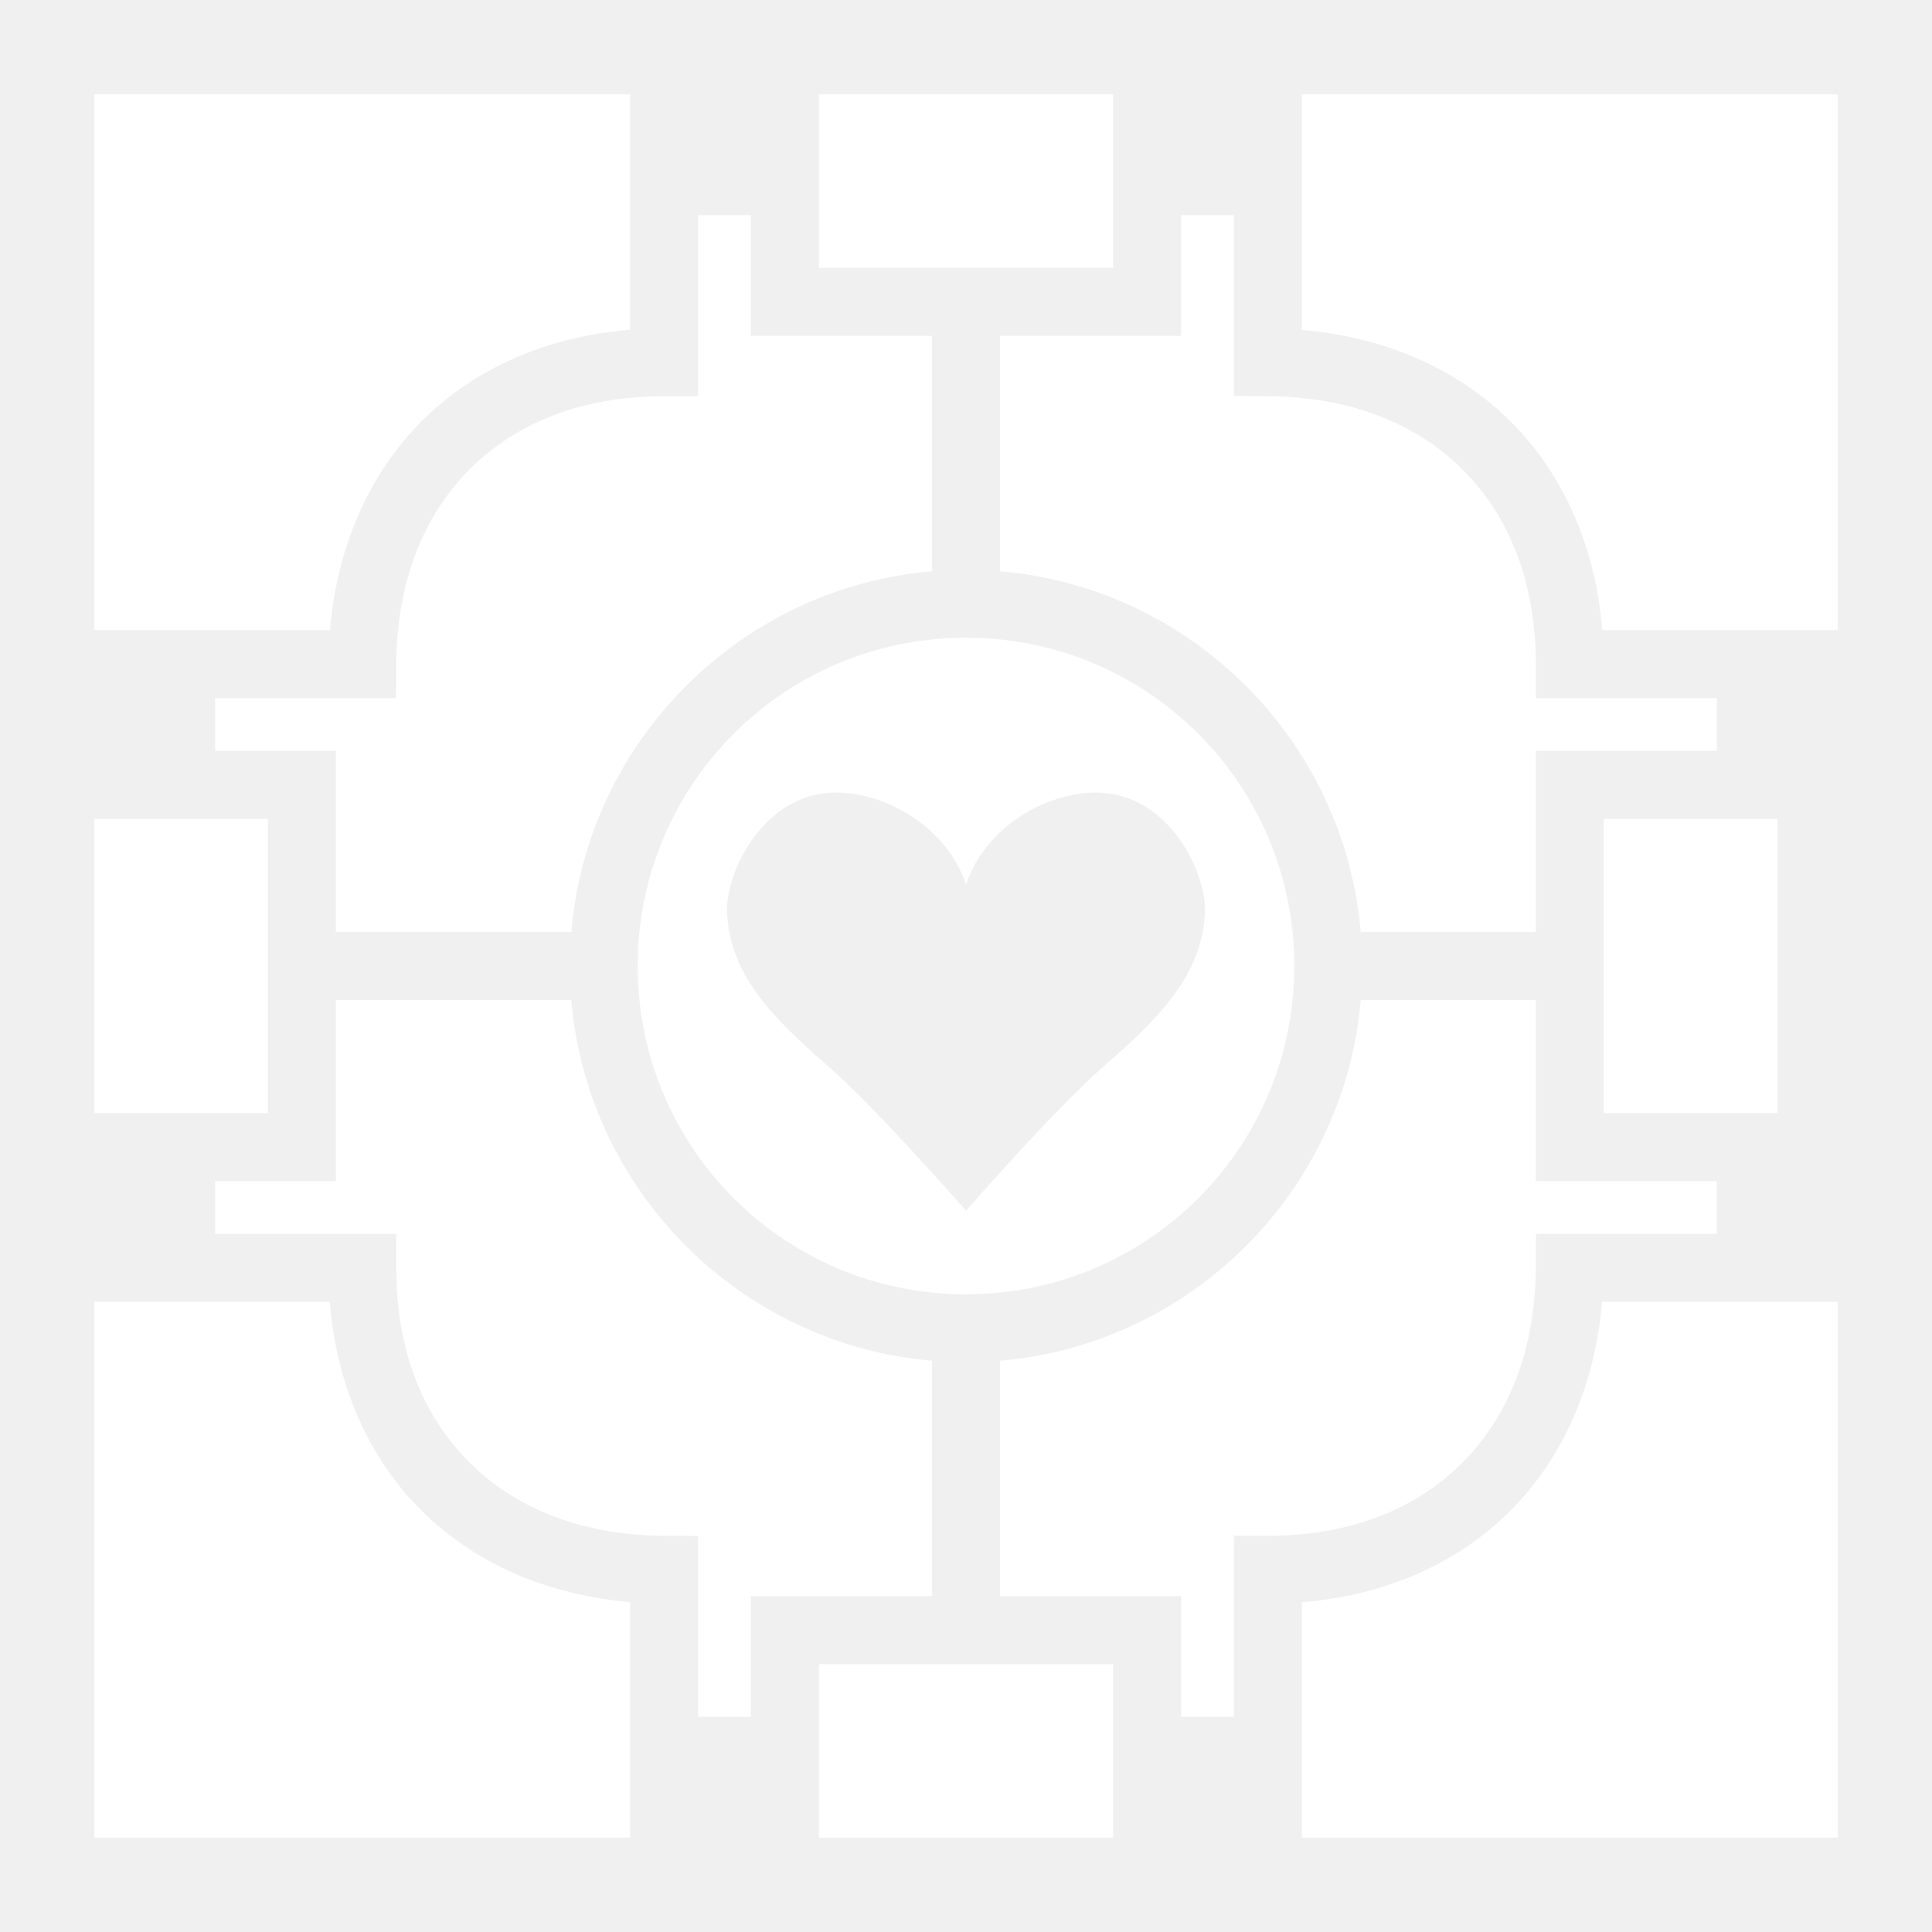
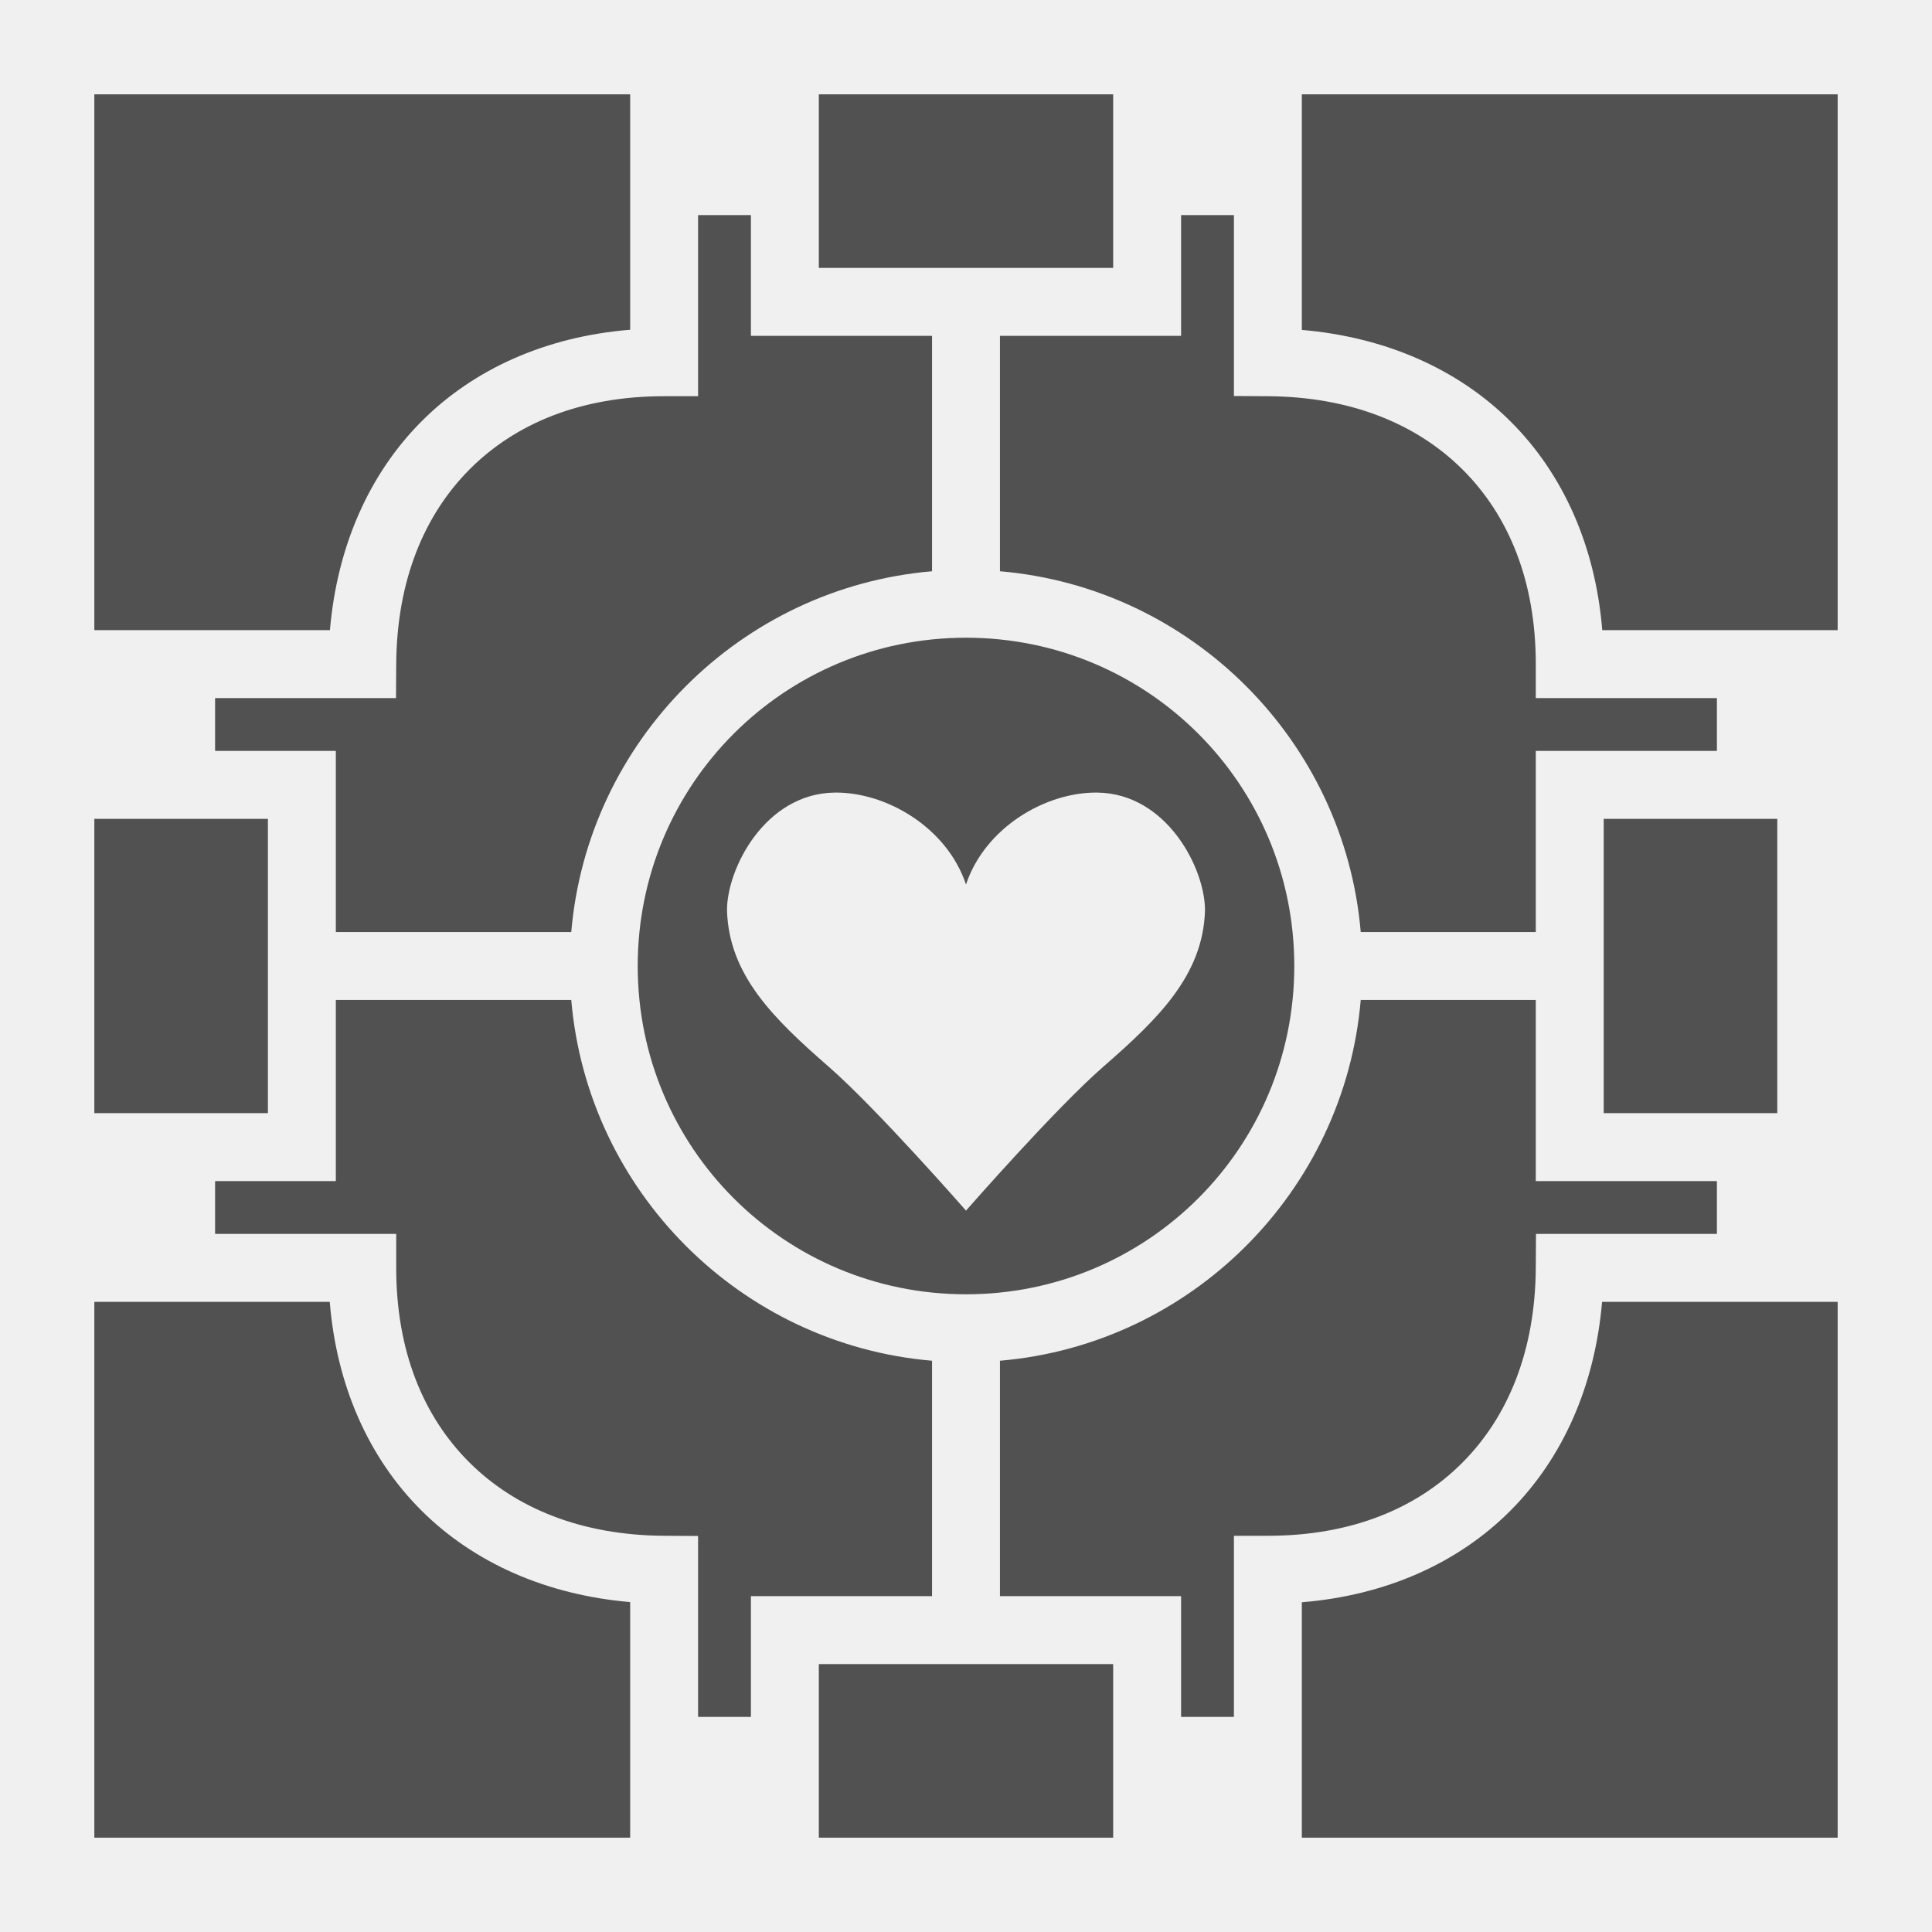
<svg xmlns="http://www.w3.org/2000/svg" viewBox="0 0 512 512" style="height: 512px; width: 512px;">
  <g class="" transform="translate(0,0)" style="touch-action: none;">
-     <path d="M25 25v142h62.432c1.901-22.183 10.369-41.386 24.302-55.355C125.66 97.685 144.82 89.192 167 87.385V25H25zm192 0v46h78V25h-78zm128 0v62.432c22.183 1.901 41.386 10.369 55.355 24.302 13.96 13.925 22.453 33.086 24.26 55.266H487V25H345zM185 57v48h-9c-22 0-39.37 7.173-51.521 19.355-12.152 12.183-19.348 29.668-19.479 51.698l-.053 8.947H57v14h32v48h62.39c4.33-50.72 44.89-91.28 95.61-95.61V89h-48V57h-14zm128 0v32h-48v62.39c50.72 4.33 91.28 44.89 95.61 95.61H407v-48h48v-14h-48v-9c0-22-7.173-39.37-19.355-51.521-12.183-12.152-29.668-19.348-51.698-19.479l-8.947-.053V57h-14zm-57 112c-48.155 0-87 38.845-87 87s38.845 87 87 87 87-38.845 87-87-38.845-87-87-87zm-34.799 41.043c13.685-.168 29.758 9.24 34.799 24.363 5.041-15.124 21.114-24.53 34.799-24.363 18.492.227 28.641 20.276 28.535 31.314-.542 17.05-12.307 28.577-26.941 41.327C279.663 293.774 256 320.83 256 320.83s-23.663-27.056-36.393-38.146c-14.634-12.75-26.4-24.278-26.941-41.327-.106-11.038 10.043-31.087 28.535-31.314zM25 217v78h46v-78H25zm400 0v78h46v-78h-46zM89 265v48H57v14h48v9c0 22 7.173 39.37 19.355 51.521 12.183 12.152 29.668 19.348 51.698 19.479l8.947.053V455h14v-32h48v-62.39c-50.72-4.33-91.28-44.89-95.61-95.61H89zm271.61 0c-4.33 50.72-44.89 91.28-95.61 95.61V423h48v32h14v-48h9c22 0 39.37-7.173 51.521-19.355 12.152-12.183 19.348-29.668 19.479-51.698l.053-8.947H455v-14h-48v-48h-46.39zM25 345v142h142v-62.432c-22.183-1.901-41.386-10.369-55.355-24.302C97.685 386.34 89.192 367.18 87.385 345H25zm399.568 0c-1.901 22.183-10.369 41.386-24.302 55.355-13.925 13.96-33.086 22.453-55.266 24.26V487h142V345h-62.432zM217 441v46h78v-46h-78z" fill="#ffffff" fill-opacity="1" />
+     <path d="M25 25v142h62.432c1.901-22.183 10.369-41.386 24.302-55.355C125.66 97.685 144.82 89.192 167 87.385V25H25zm192 0v46h78V25h-78zm128 0v62.432c22.183 1.901 41.386 10.369 55.355 24.302 13.96 13.925 22.453 33.086 24.26 55.266H487V25H345zM185 57v48h-9c-22 0-39.37 7.173-51.521 19.355-12.152 12.183-19.348 29.668-19.479 51.698l-.053 8.947H57v14h32v48h62.39c4.33-50.72 44.89-91.28 95.61-95.61V89h-48V57h-14zm128 0v32h-48v62.39c50.72 4.33 91.28 44.89 95.61 95.61H407v-48h48v-14h-48v-9c0-22-7.173-39.37-19.355-51.521-12.183-12.152-29.668-19.348-51.698-19.479l-8.947-.053V57h-14zm-57 112c-48.155 0-87 38.845-87 87s38.845 87 87 87 87-38.845 87-87-38.845-87-87-87zm-34.799 41.043c13.685-.168 29.758 9.24 34.799 24.363 5.041-15.124 21.114-24.53 34.799-24.363 18.492.227 28.641 20.276 28.535 31.314-.542 17.05-12.307 28.577-26.941 41.327C279.663 293.774 256 320.83 256 320.83s-23.663-27.056-36.393-38.146c-14.634-12.75-26.4-24.278-26.941-41.327-.106-11.038 10.043-31.087 28.535-31.314zM25 217v78h46v-78H25zm400 0v78h46v-78h-46zM89 265v48H57v14h48v9c0 22 7.173 39.37 19.355 51.521 12.183 12.152 29.668 19.348 51.698 19.479l8.947.053V455h14v-32h48v-62.39c-50.72-4.33-91.28-44.89-95.61-95.61H89zm271.61 0c-4.33 50.72-44.89 91.28-95.61 95.61V423h48v32h14v-48h9c22 0 39.37-7.173 51.521-19.355 12.152-12.183 19.348-29.668 19.479-51.698l.053-8.947H455v-14h-48v-48h-46.39zM25 345v142h142v-62.432c-22.183-1.901-41.386-10.369-55.355-24.302C97.685 386.34 89.192 367.18 87.385 345H25zm399.568 0c-1.901 22.183-10.369 41.386-24.302 55.355-13.925 13.96-33.086 22.453-55.266 24.26V487h142V345h-62.432zM217 441v46h78v-46h-78z" fill="#515151" fill-opacity="1" />
  </g>
</svg>
